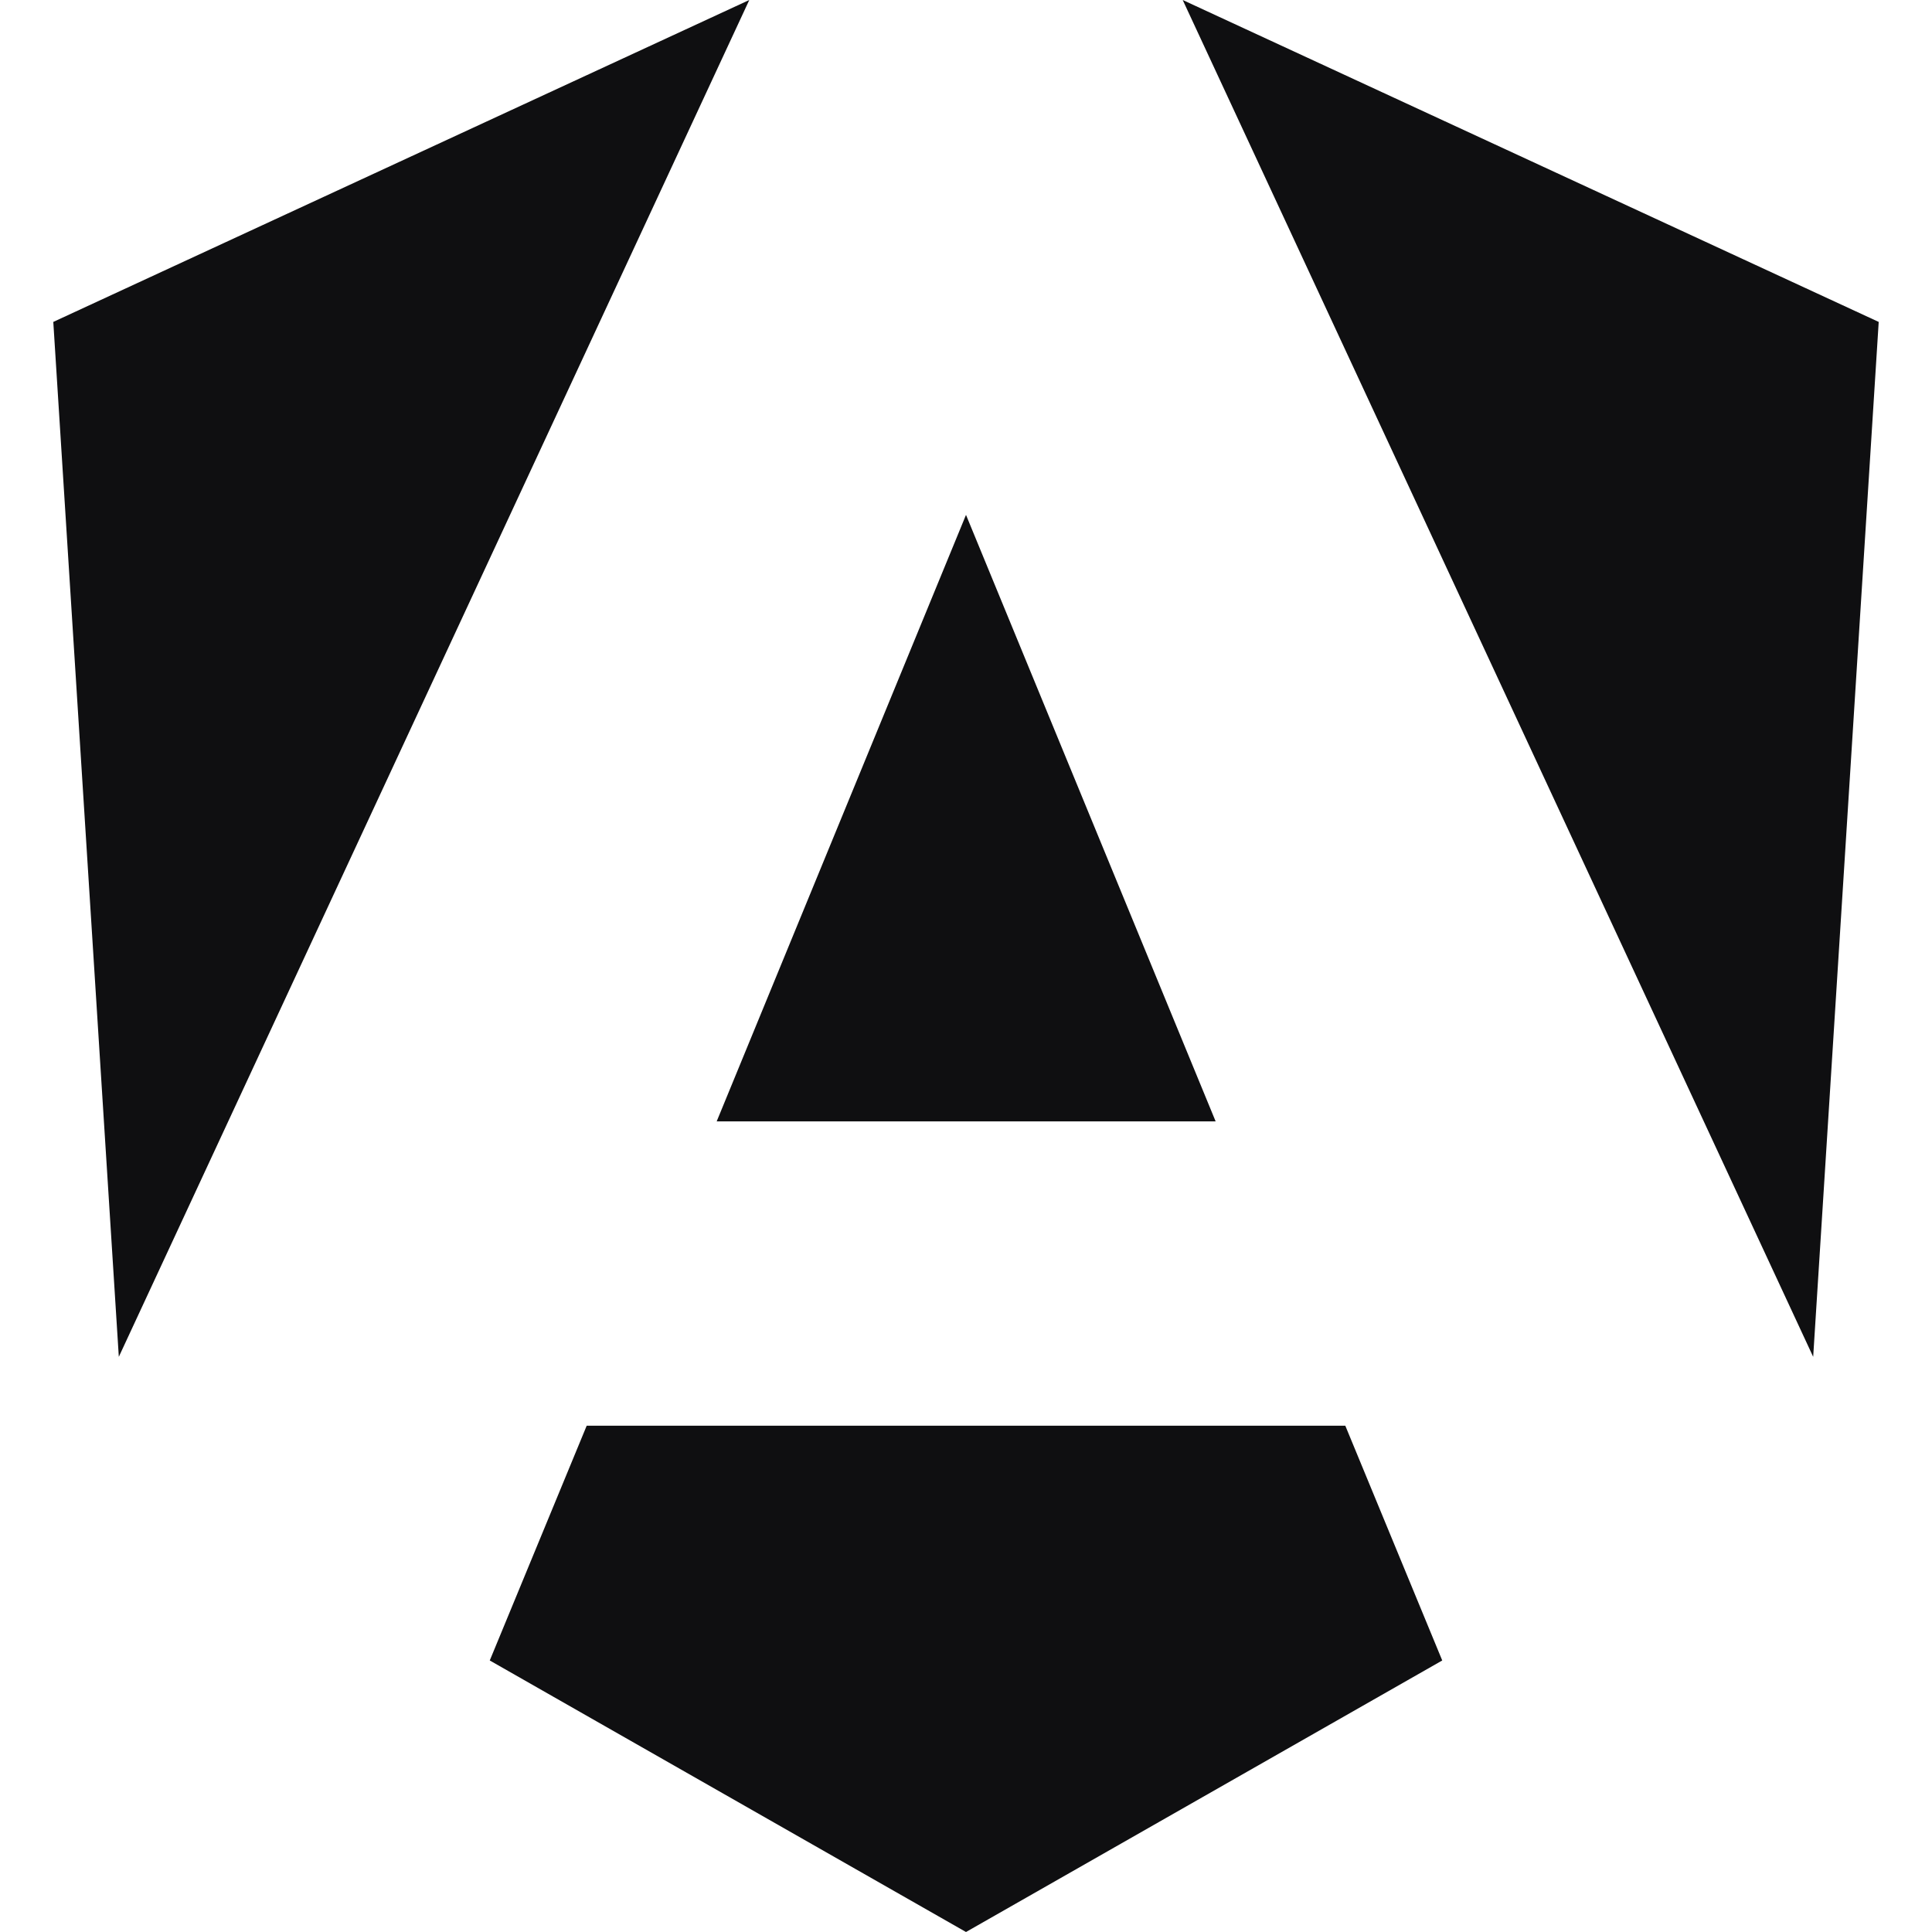
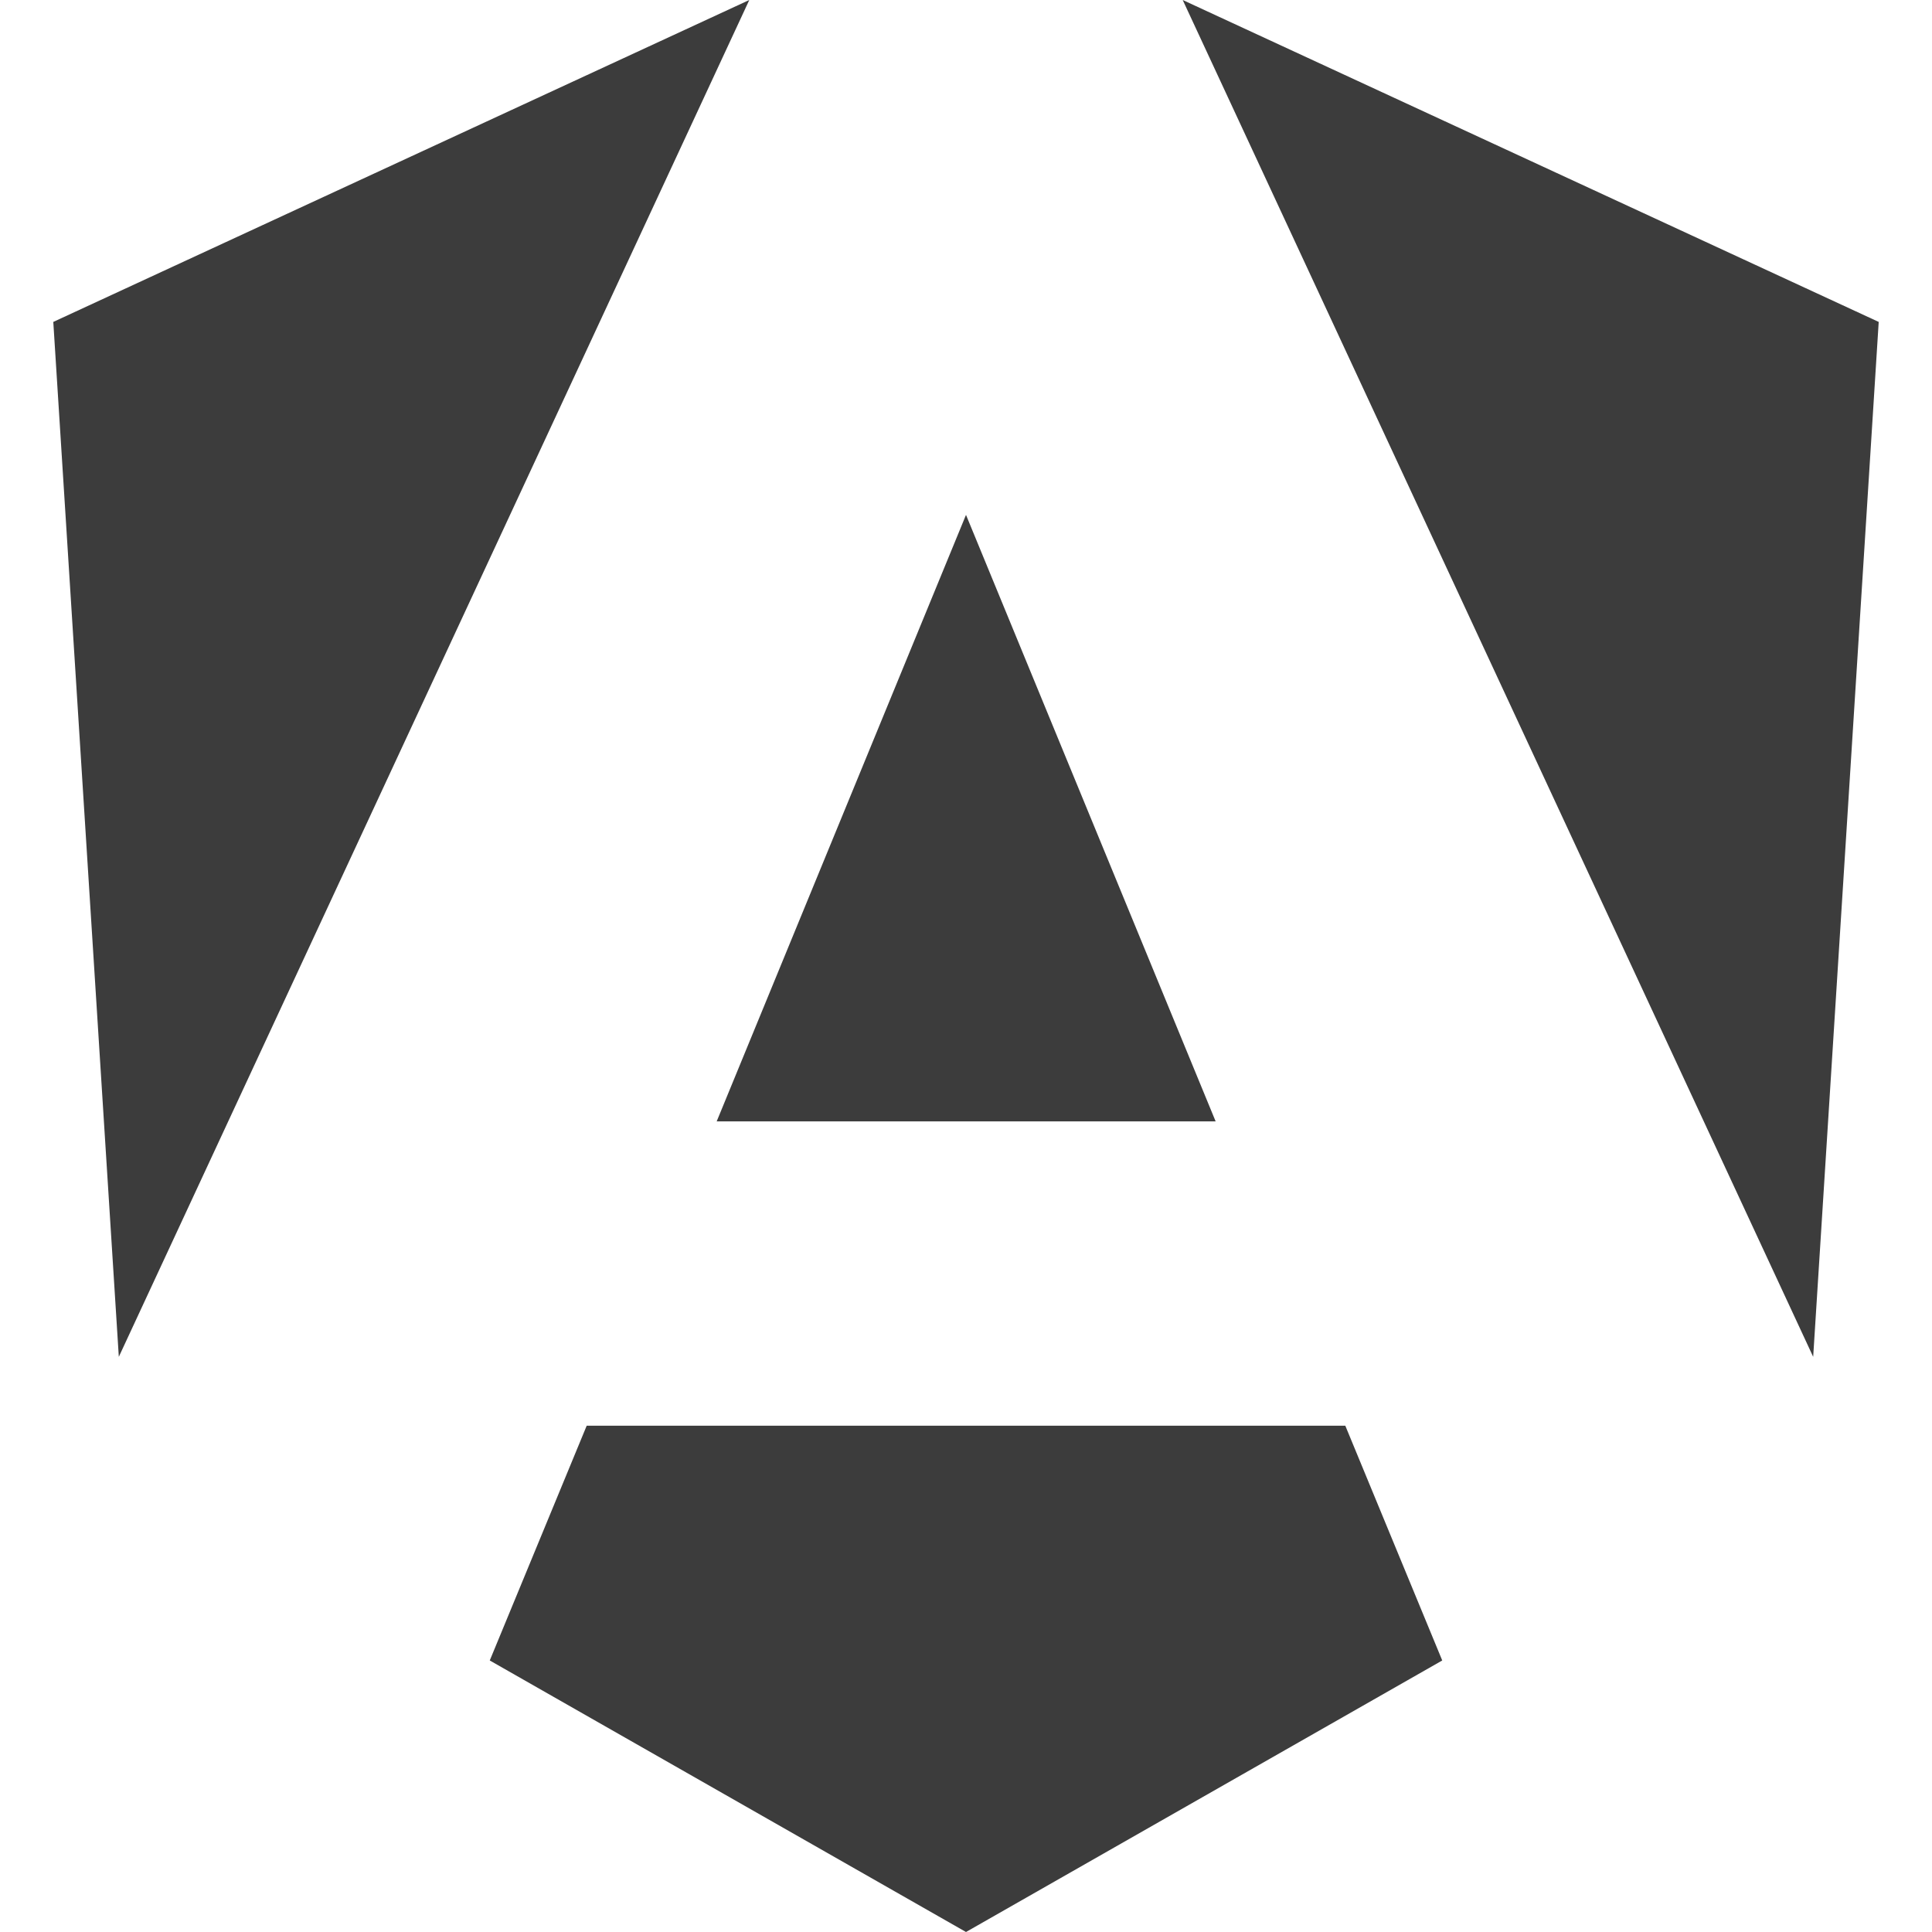
<svg xmlns="http://www.w3.org/2000/svg" viewBox="0 0 24 24">
-   <path fill="#0F0F11" d="M16.712 17.711H7.288l-1.204 2.916L12 24l5.916-3.373-1.204-2.916ZM14.692 0l7.832 16.855.814-12.856L14.692 0ZM9.308 0 .662 3.999l.814 12.856L9.308 0Zm-.405 13.93h6.198L12 6.396 8.903 13.93Z" />
+   <path fill="#3c3c3c" d="M16.712 17.711H7.288l-1.204 2.916L12 24l5.916-3.373-1.204-2.916ZM14.692 0l7.832 16.855.814-12.856L14.692 0ZM9.308 0 .662 3.999l.814 12.856L9.308 0Zm-.405 13.93h6.198L12 6.396 8.903 13.93Z" />
</svg>
